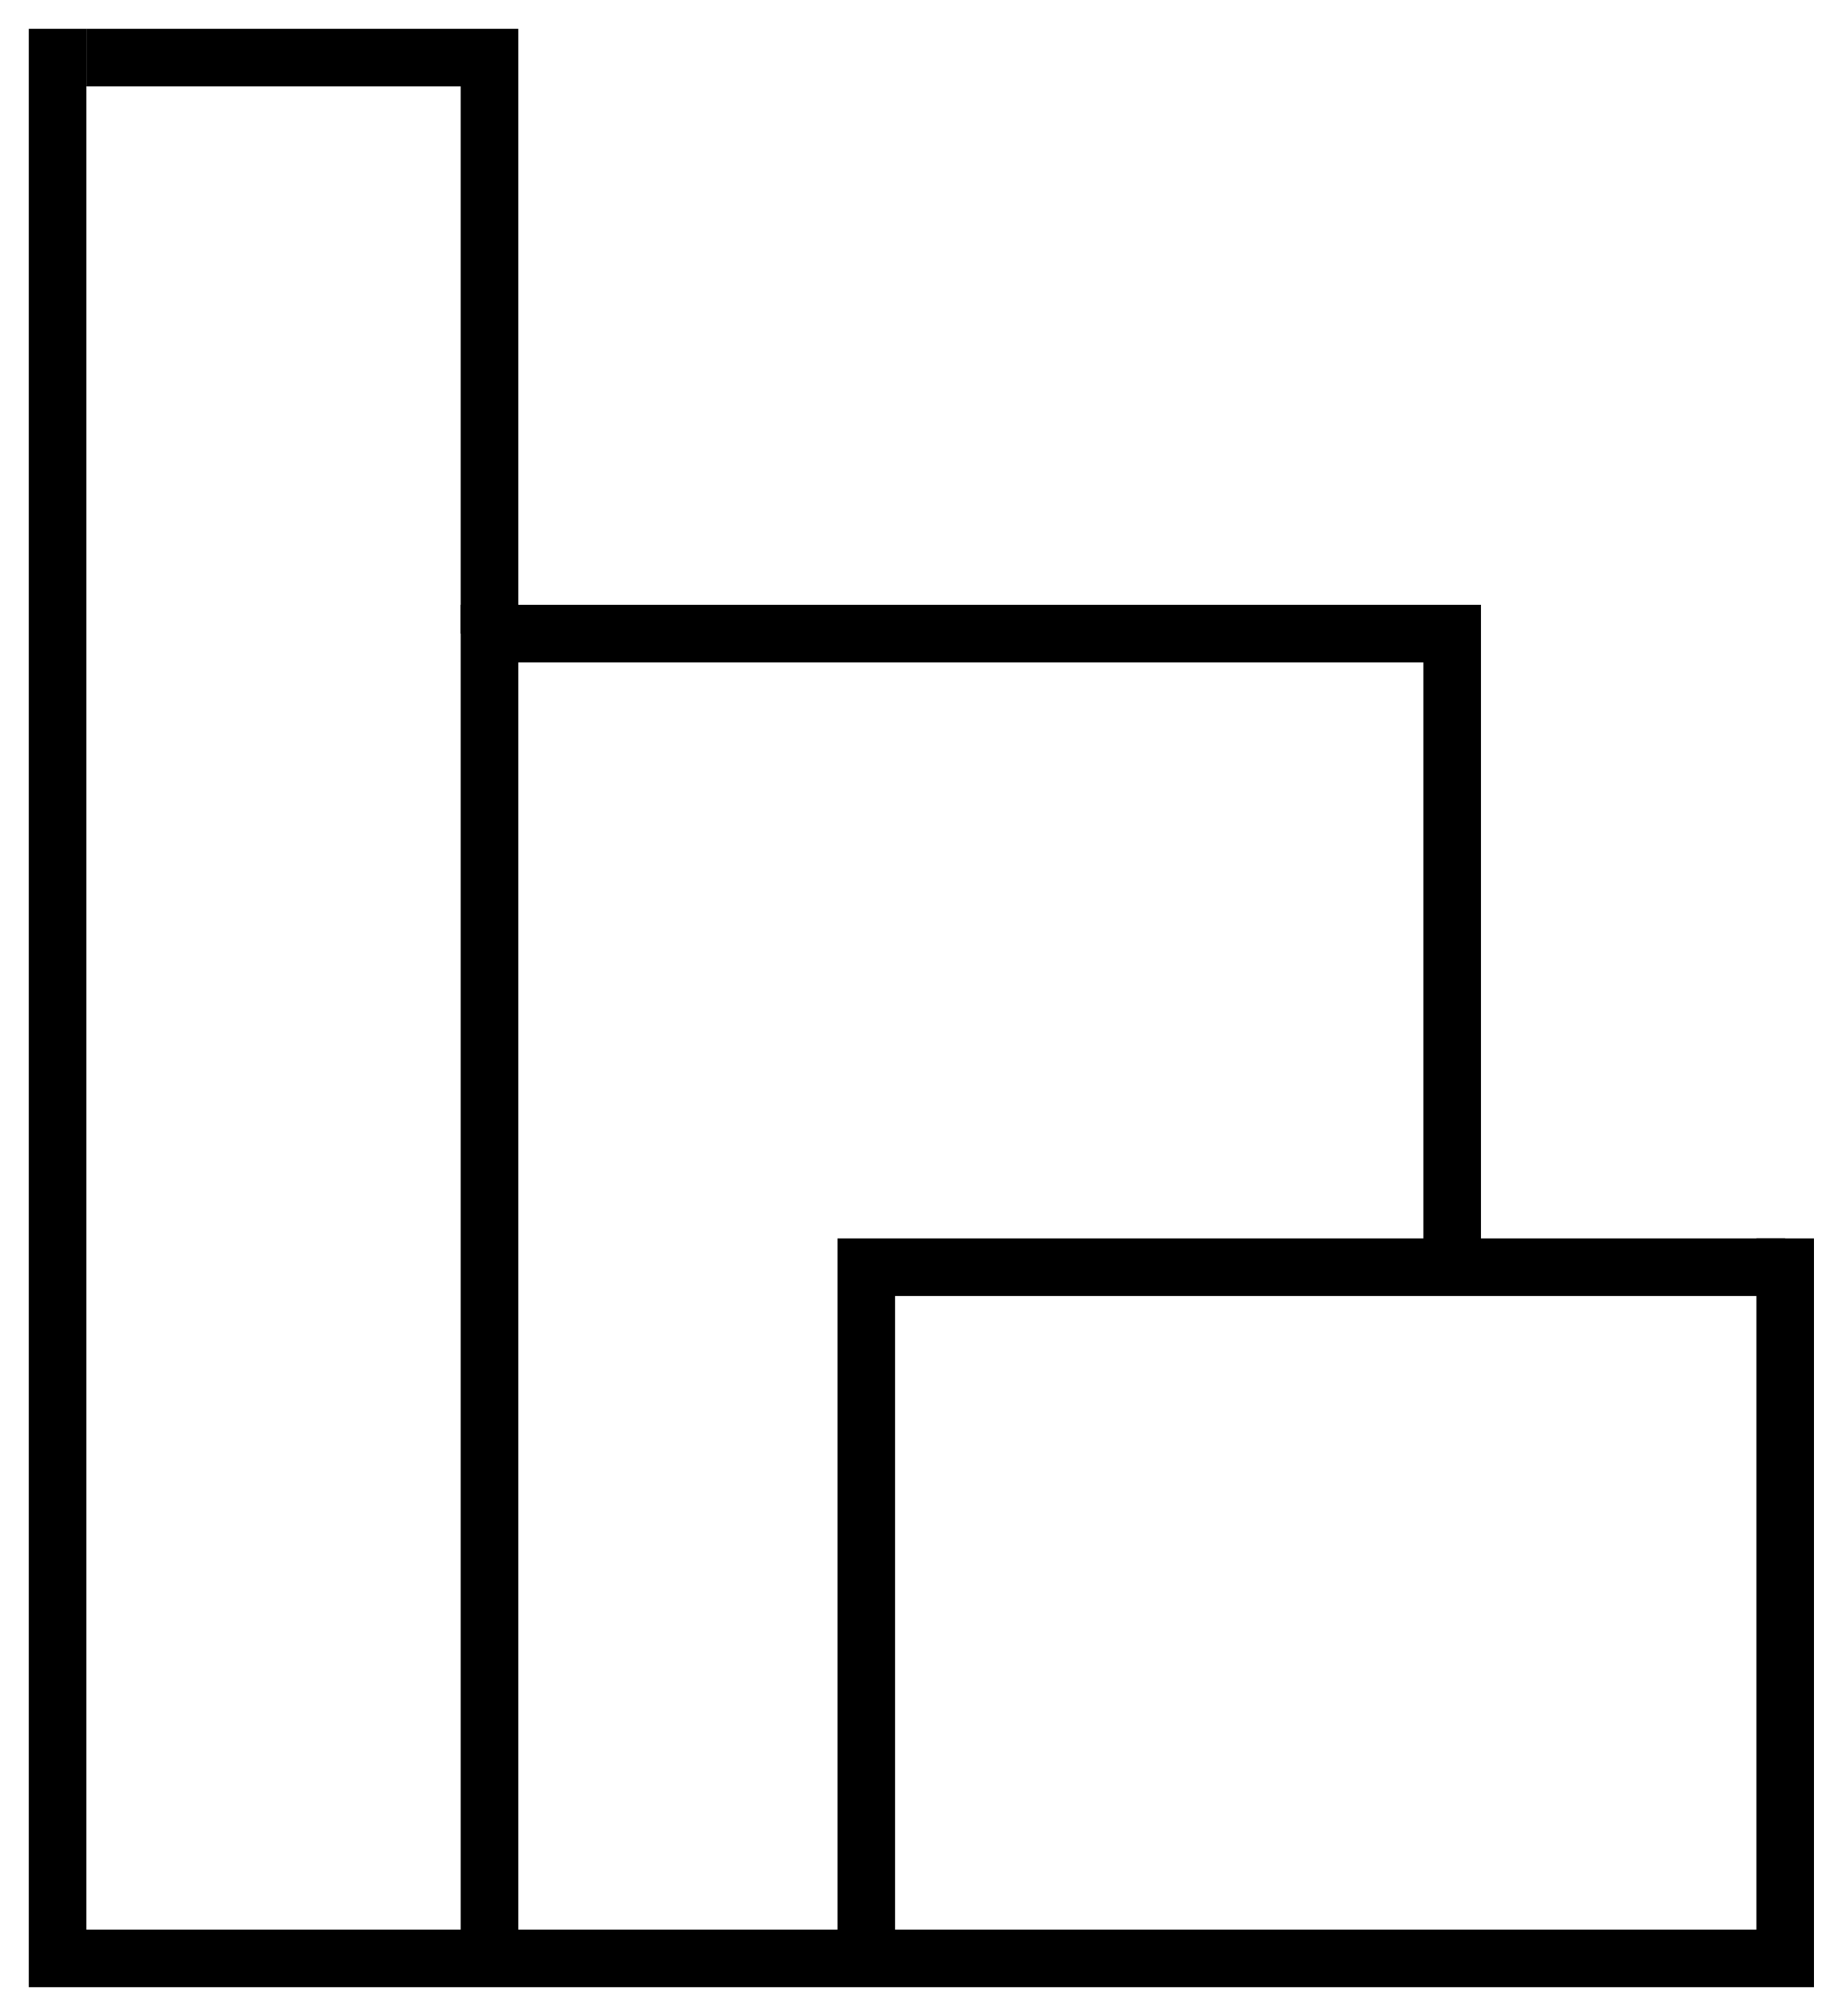
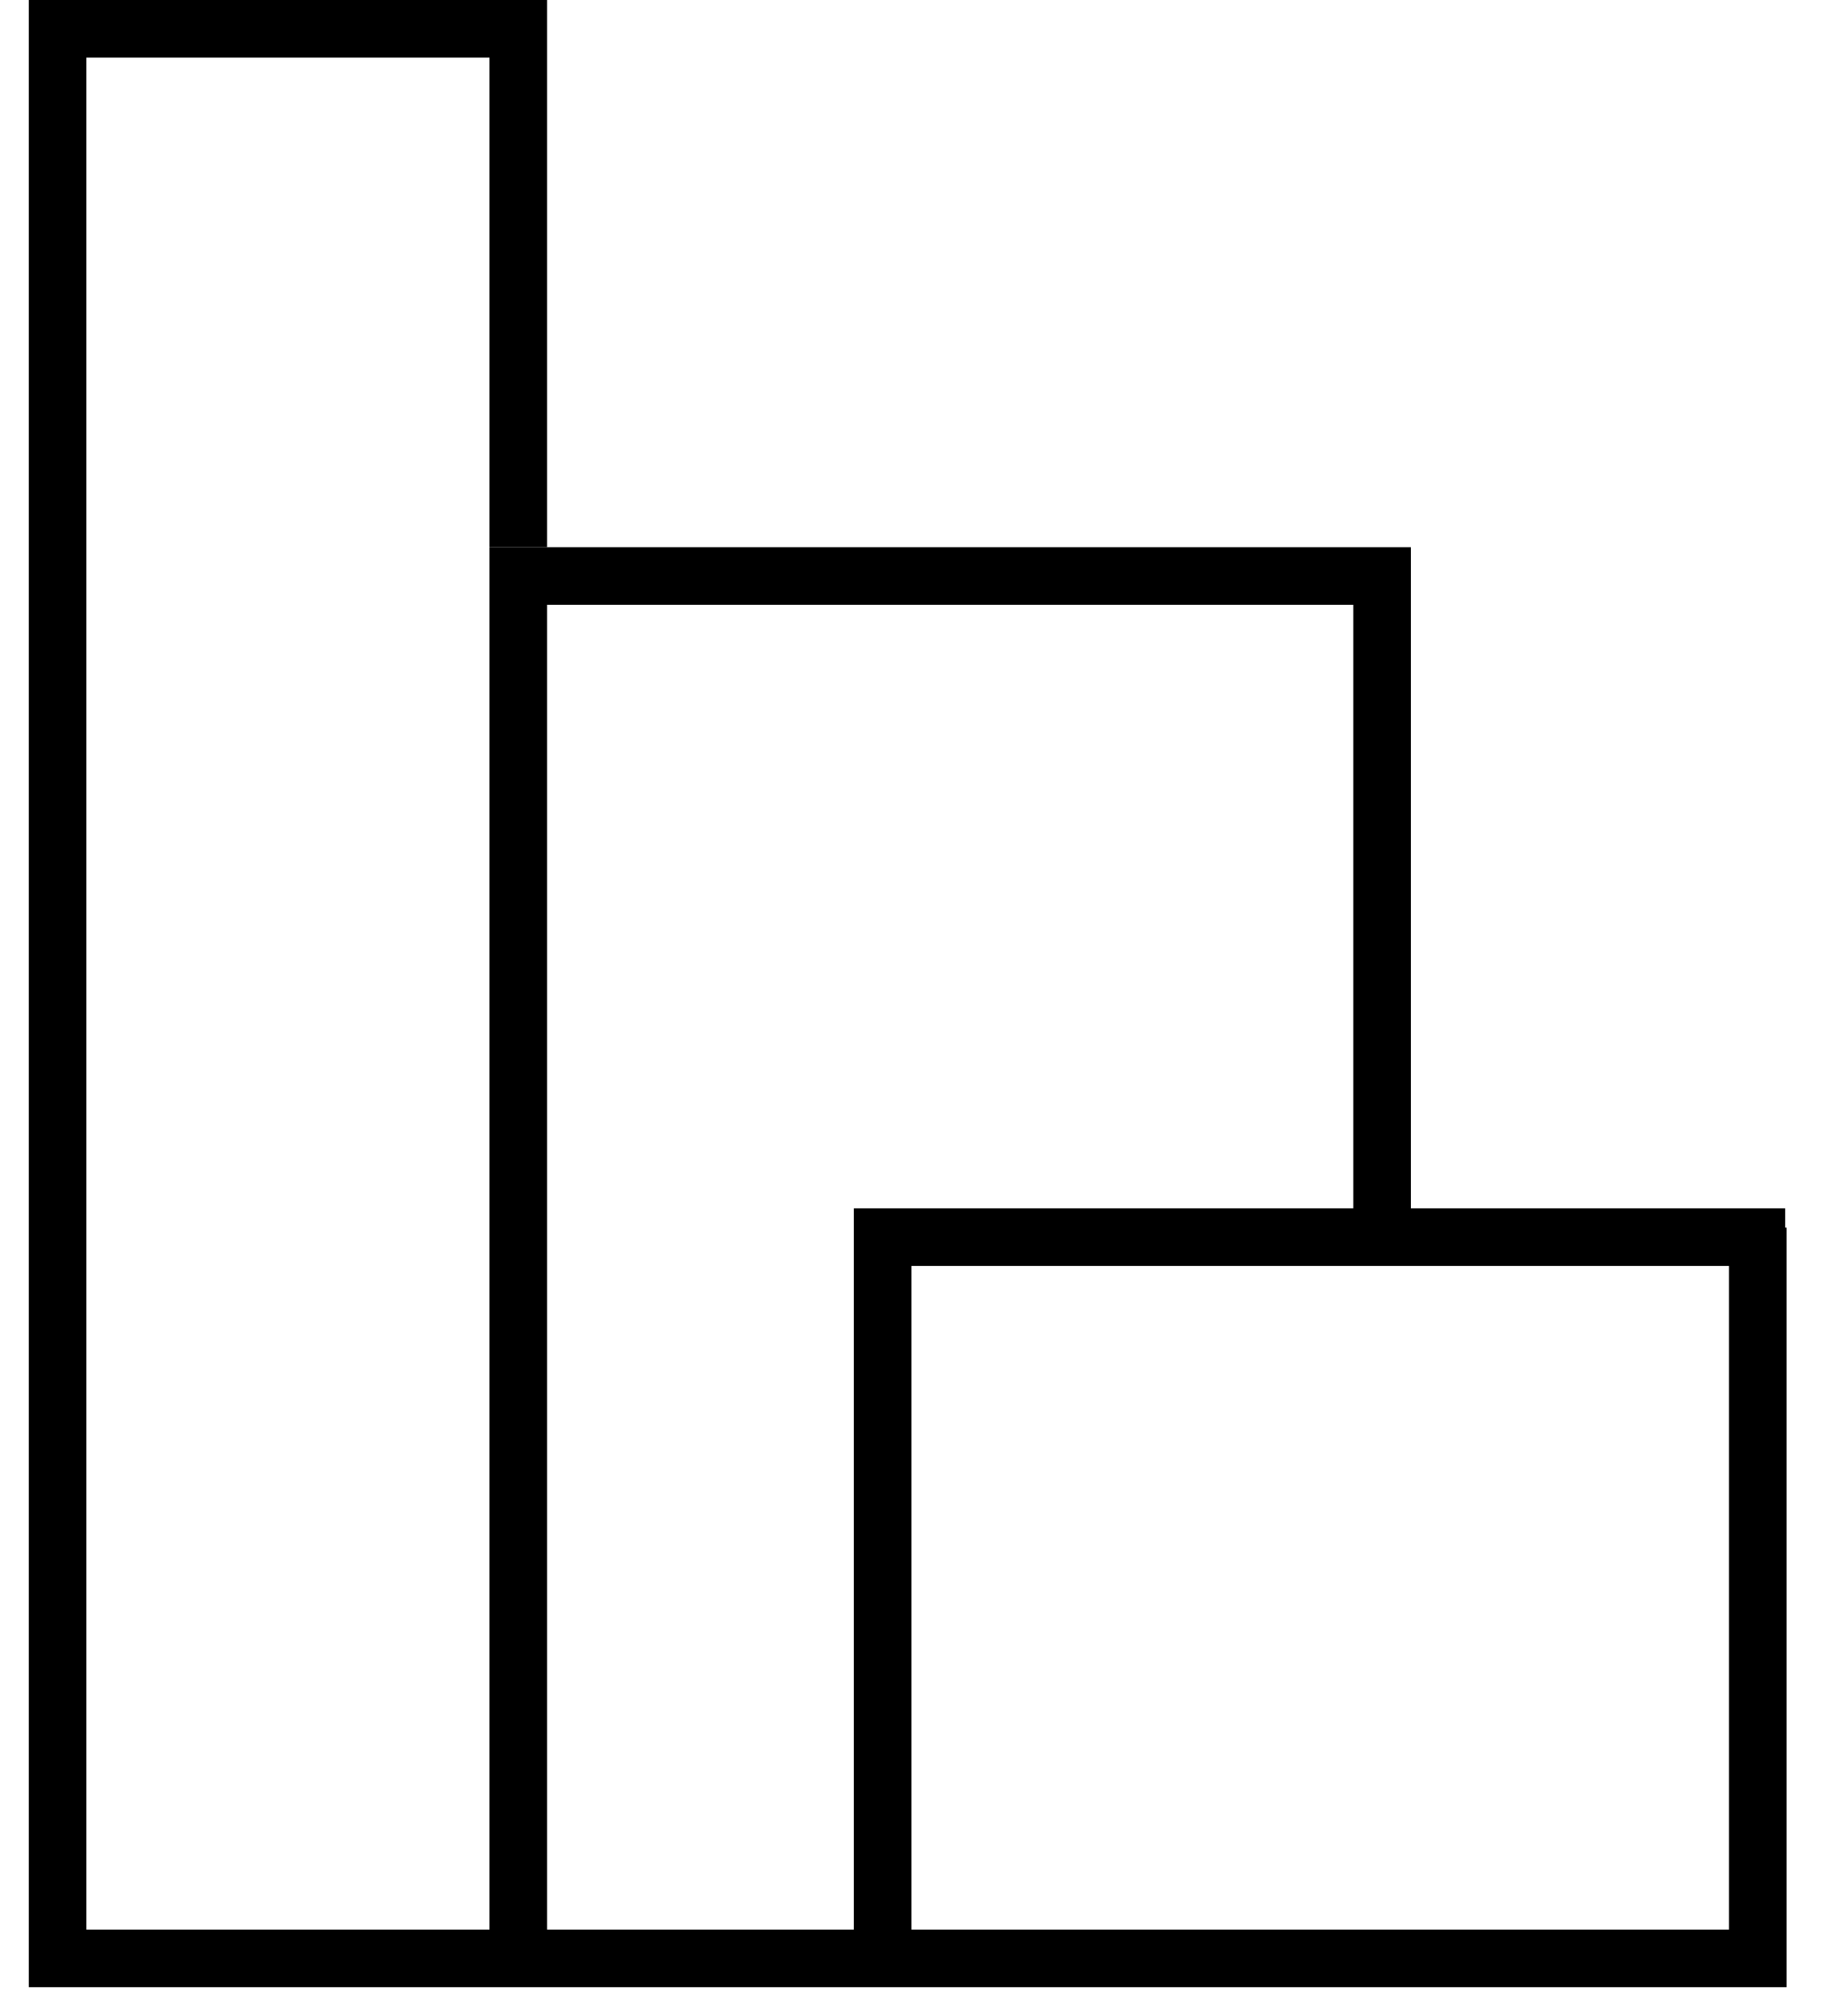
<svg xmlns="http://www.w3.org/2000/svg" width="32" height="35" viewBox="0 0 32 35" fill="none">
  <g id="root">
-     <path d="M1 0.5V34H31V21.5" stroke="black" />
-     <path d="M31 22H25.217M15.043 34V22H25.217M25.217 22V11H14.478H8.5V34" stroke="black" />
-     <path d="M8.5 11V6V1H1.5" stroke="black" />
+     <path d="M1 0V34H30.524V21.313" stroke="black" />
+     <path d="M31 21.478H24M15.327 34V21.478H24M24 21.478V10H14.789H9V34" stroke="black" />
+     <path d="M1 0.5H9V9.5" stroke="black" />
  </g>
</svg>
